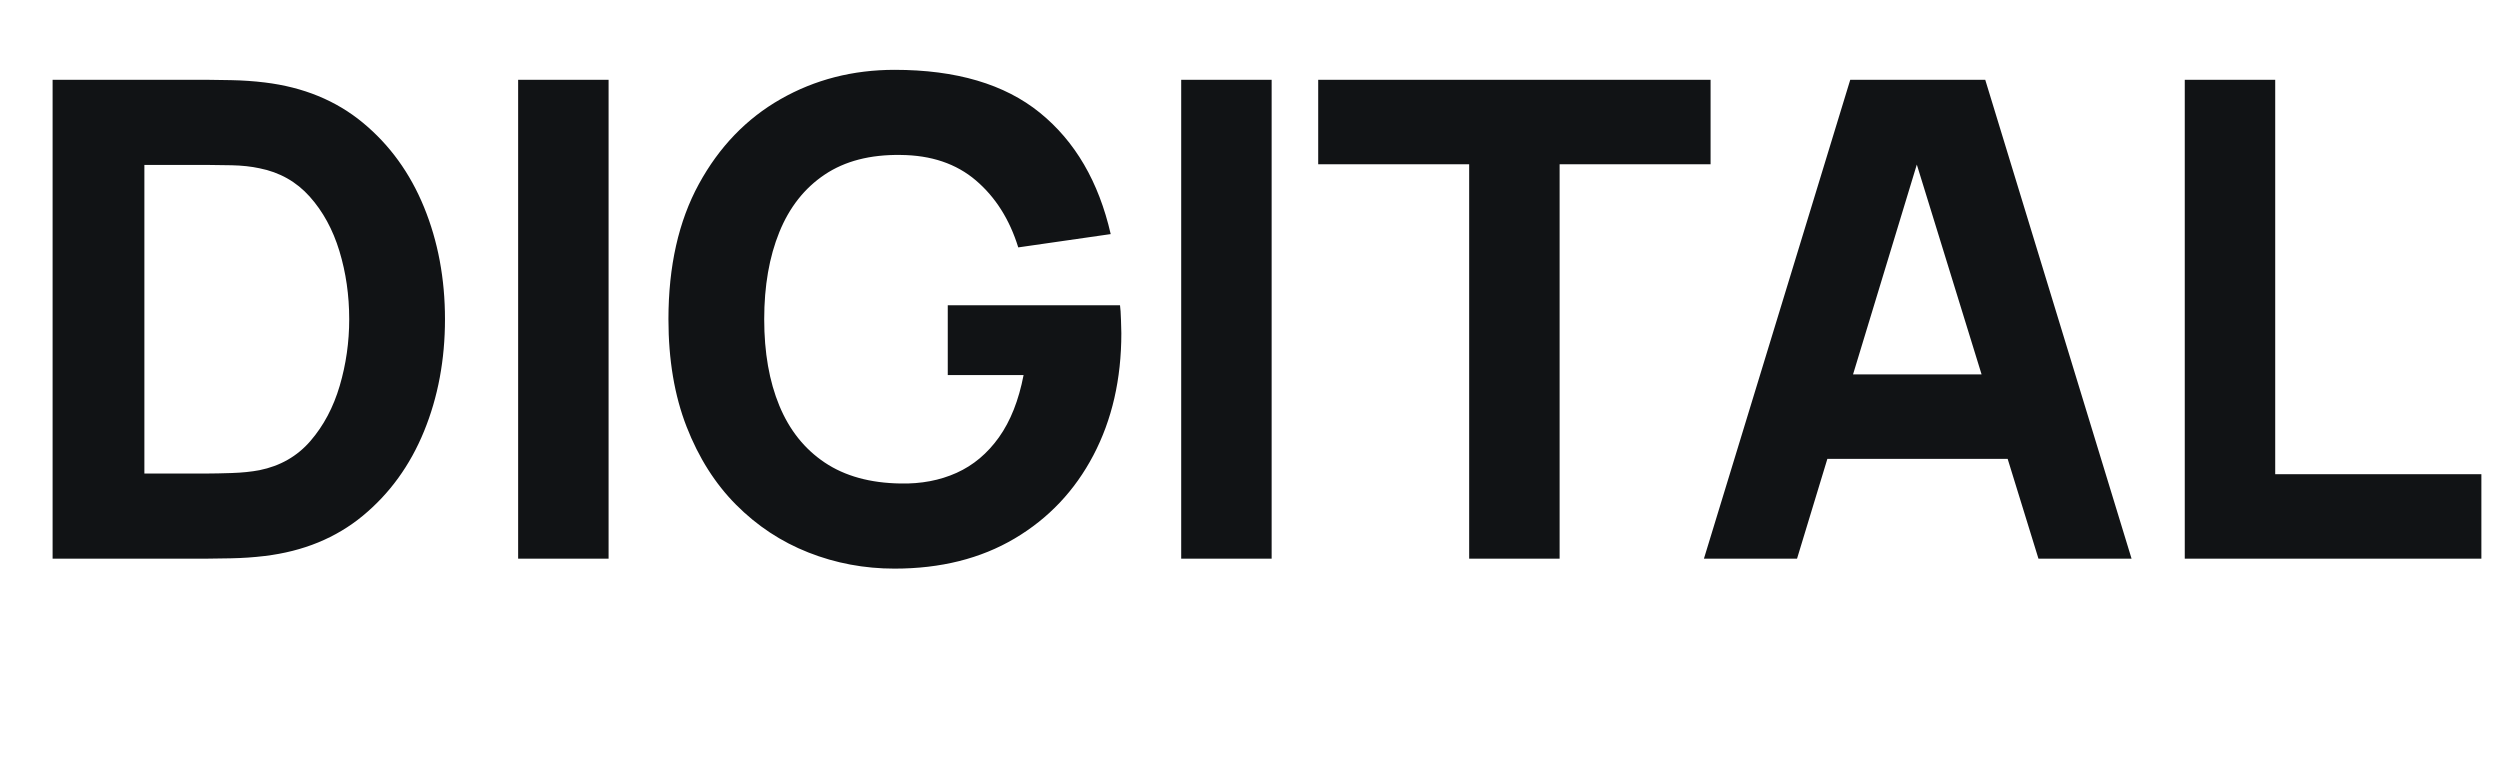
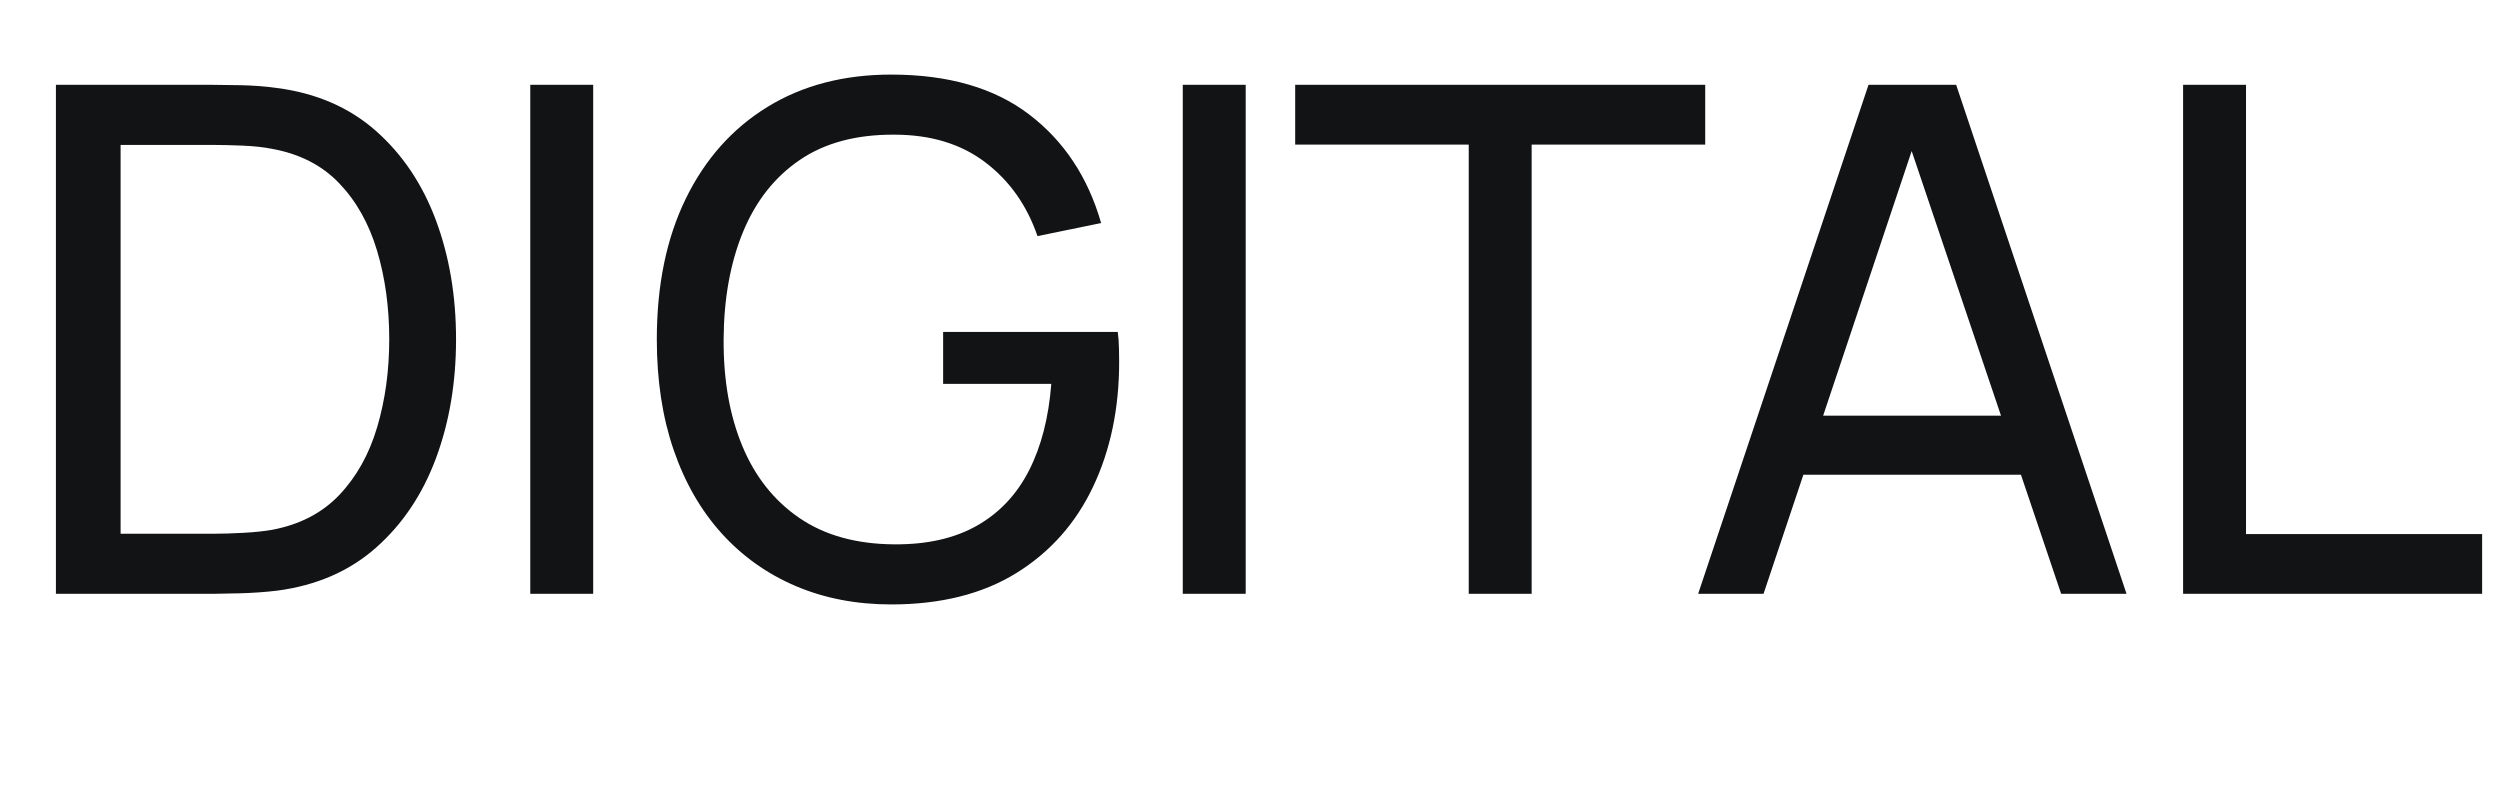
- <svg xmlns="http://www.w3.org/2000/svg" width="827" height="251" viewBox="0 0 827 251">
+ <svg xmlns="http://www.w3.org/2000/svg" width="778" height="251" viewBox="0 0 778 251">
  <g data-text="DIGITAL">
-     <path d="M17.4 184.8V26.4H68.66Q70.53 26.4 76.36 26.51Q82.19 26.62 87.58 27.28Q106.72 29.59 120.03 40.59Q133.34 51.59 140.27 68.53Q147.2 85.47 147.2 105.6Q147.2 125.73 140.27 142.67Q133.34 159.61 120.03 170.61Q106.72 181.61 87.58 183.92Q82.19 184.58 76.36 184.69Q70.53 184.8 68.66 184.8ZM47.76 156.64H68.66Q71.63 156.64 76.69 156.475Q81.75 156.31 85.82 155.54Q96.16 153.45 102.705 145.86Q109.25 138.27 112.385 127.6Q115.52 116.93 115.52 105.6Q115.52 93.72 112.275 83.05Q109.03 72.38 102.43 65.01Q95.83 57.64 85.82 55.66Q81.75 54.78 76.69 54.67Q71.63 54.56 68.66 54.56H47.76ZM171.4 184.8V26.4H201.32V184.8ZM295.92 188.1Q280.96 188.1 267.43 182.765Q253.9 177.43 243.505 166.98Q233.11 156.53 227.115 141.13Q221.12 125.73 221.12 105.6Q221.12 79.31 231.185 60.885Q241.25 42.46 258.245 32.78Q275.24 23.1 295.92 23.1Q326.5 23.1 343.99 37.29Q361.48 51.48 367.42 77.44L336.84 81.84Q332.55 67.98 322.815 59.675Q313.08 51.37 297.9 51.26Q282.83 51.04 272.82 57.75Q262.81 64.46 257.805 76.78Q252.8 89.1 252.8 105.6Q252.8 122.1 257.805 134.2Q262.81 146.3 272.82 153.01Q282.83 159.72 297.9 159.94Q308.13 160.16 316.435 156.42Q324.74 152.68 330.46 144.65Q336.18 136.62 338.6 124.08H313.52V100.98H370.5Q370.72 102.41 370.83 106.04Q370.94 109.67 370.94 110.22Q370.94 132.99 361.7 150.59Q352.46 168.19 335.63 178.145Q318.8 188.1 295.92 188.1ZM390.74 184.8V26.4H420.66V184.8ZM486.0 184.8V54.34H436.06V26.4H565.86V54.34H515.92V184.8ZM563.66 184.8 612.06 26.4H656.72L705.12 184.8H674.32L631.2 45.1H636.92L594.46 184.8ZM592.7 151.8V123.86H676.3V151.8ZM722.72 184.8V26.4H752.64V156.86H820.84V184.8Z" fill="#111315" />
+     <path d="M17.4 184.8V26.4H66.24Q68.66 26.4 74.71 26.51Q80.76 26.62 86.26 27.39Q104.63 29.81 117.005 40.755Q129.38 51.7 135.65 68.53Q141.92 85.36 141.92 105.6Q141.92 125.84 135.65 142.67Q129.38 159.5 117.005 170.445Q104.63 181.39 86.26 183.81Q80.76 184.47 74.655 184.635Q68.55 184.8 66.24 184.8ZM37.53 166.1H66.24Q70.42 166.1 75.59 165.825Q80.76 165.55 84.61 164.89Q97.59 162.47 105.62 154.0Q113.65 145.53 117.39 132.88Q121.13 120.23 121.13 105.6Q121.13 90.64 117.335 77.99Q113.54 65.34 105.51 56.98Q97.48 48.62 84.61 46.31Q80.76 45.54 75.48 45.32Q70.2 45.1 66.24 45.1H37.53ZM165.02 184.8V26.4H184.6V184.8ZM277.33 188.1Q261.05 188.1 247.63 182.38Q234.21 176.66 224.53 165.935Q214.85 155.21 209.625 139.975Q204.4 124.74 204.4 105.6Q204.4 80.3 213.42 61.82Q222.44 43.34 238.83 33.275Q255.22 23.21 277.33 23.21Q303.95 23.21 320.23 35.585Q336.51 47.96 342.67 69.41L322.87 73.48Q317.92 59.07 306.59 50.49Q295.26 41.91 278.32 41.91Q260.61 41.8 248.895 49.775Q237.18 57.75 231.24 72.16Q225.3 86.57 225.19 105.6Q225.08 124.52 231.02 138.82Q236.96 153.12 248.785 161.205Q260.61 169.29 278.32 169.4Q293.61 169.51 304.06 163.57Q314.51 157.63 320.23 146.41Q325.95 135.19 327.16 119.46H293.5V103.29H347.84Q348.17 105.49 348.225 108.515Q348.28 111.54 348.28 112.64Q348.28 134.31 340.195 151.415Q332.11 168.52 316.325 178.31Q300.54 188.1 277.33 188.1ZM368.08 184.8V26.4H387.66V184.8ZM457.07 184.8V44.99H403.06V26.4H530.66V44.99H476.65V184.8ZM528.46 184.8 581.48 26.4H608.76L661.78 184.8H641.43L591.82 37.84H597.98L548.81 184.8ZM553.98 147.73V129.36H636.26V147.73ZM679.38 184.8V26.4H698.96V166.21H772.44V184.8Z" fill="#111315" />
  </g>
</svg>
